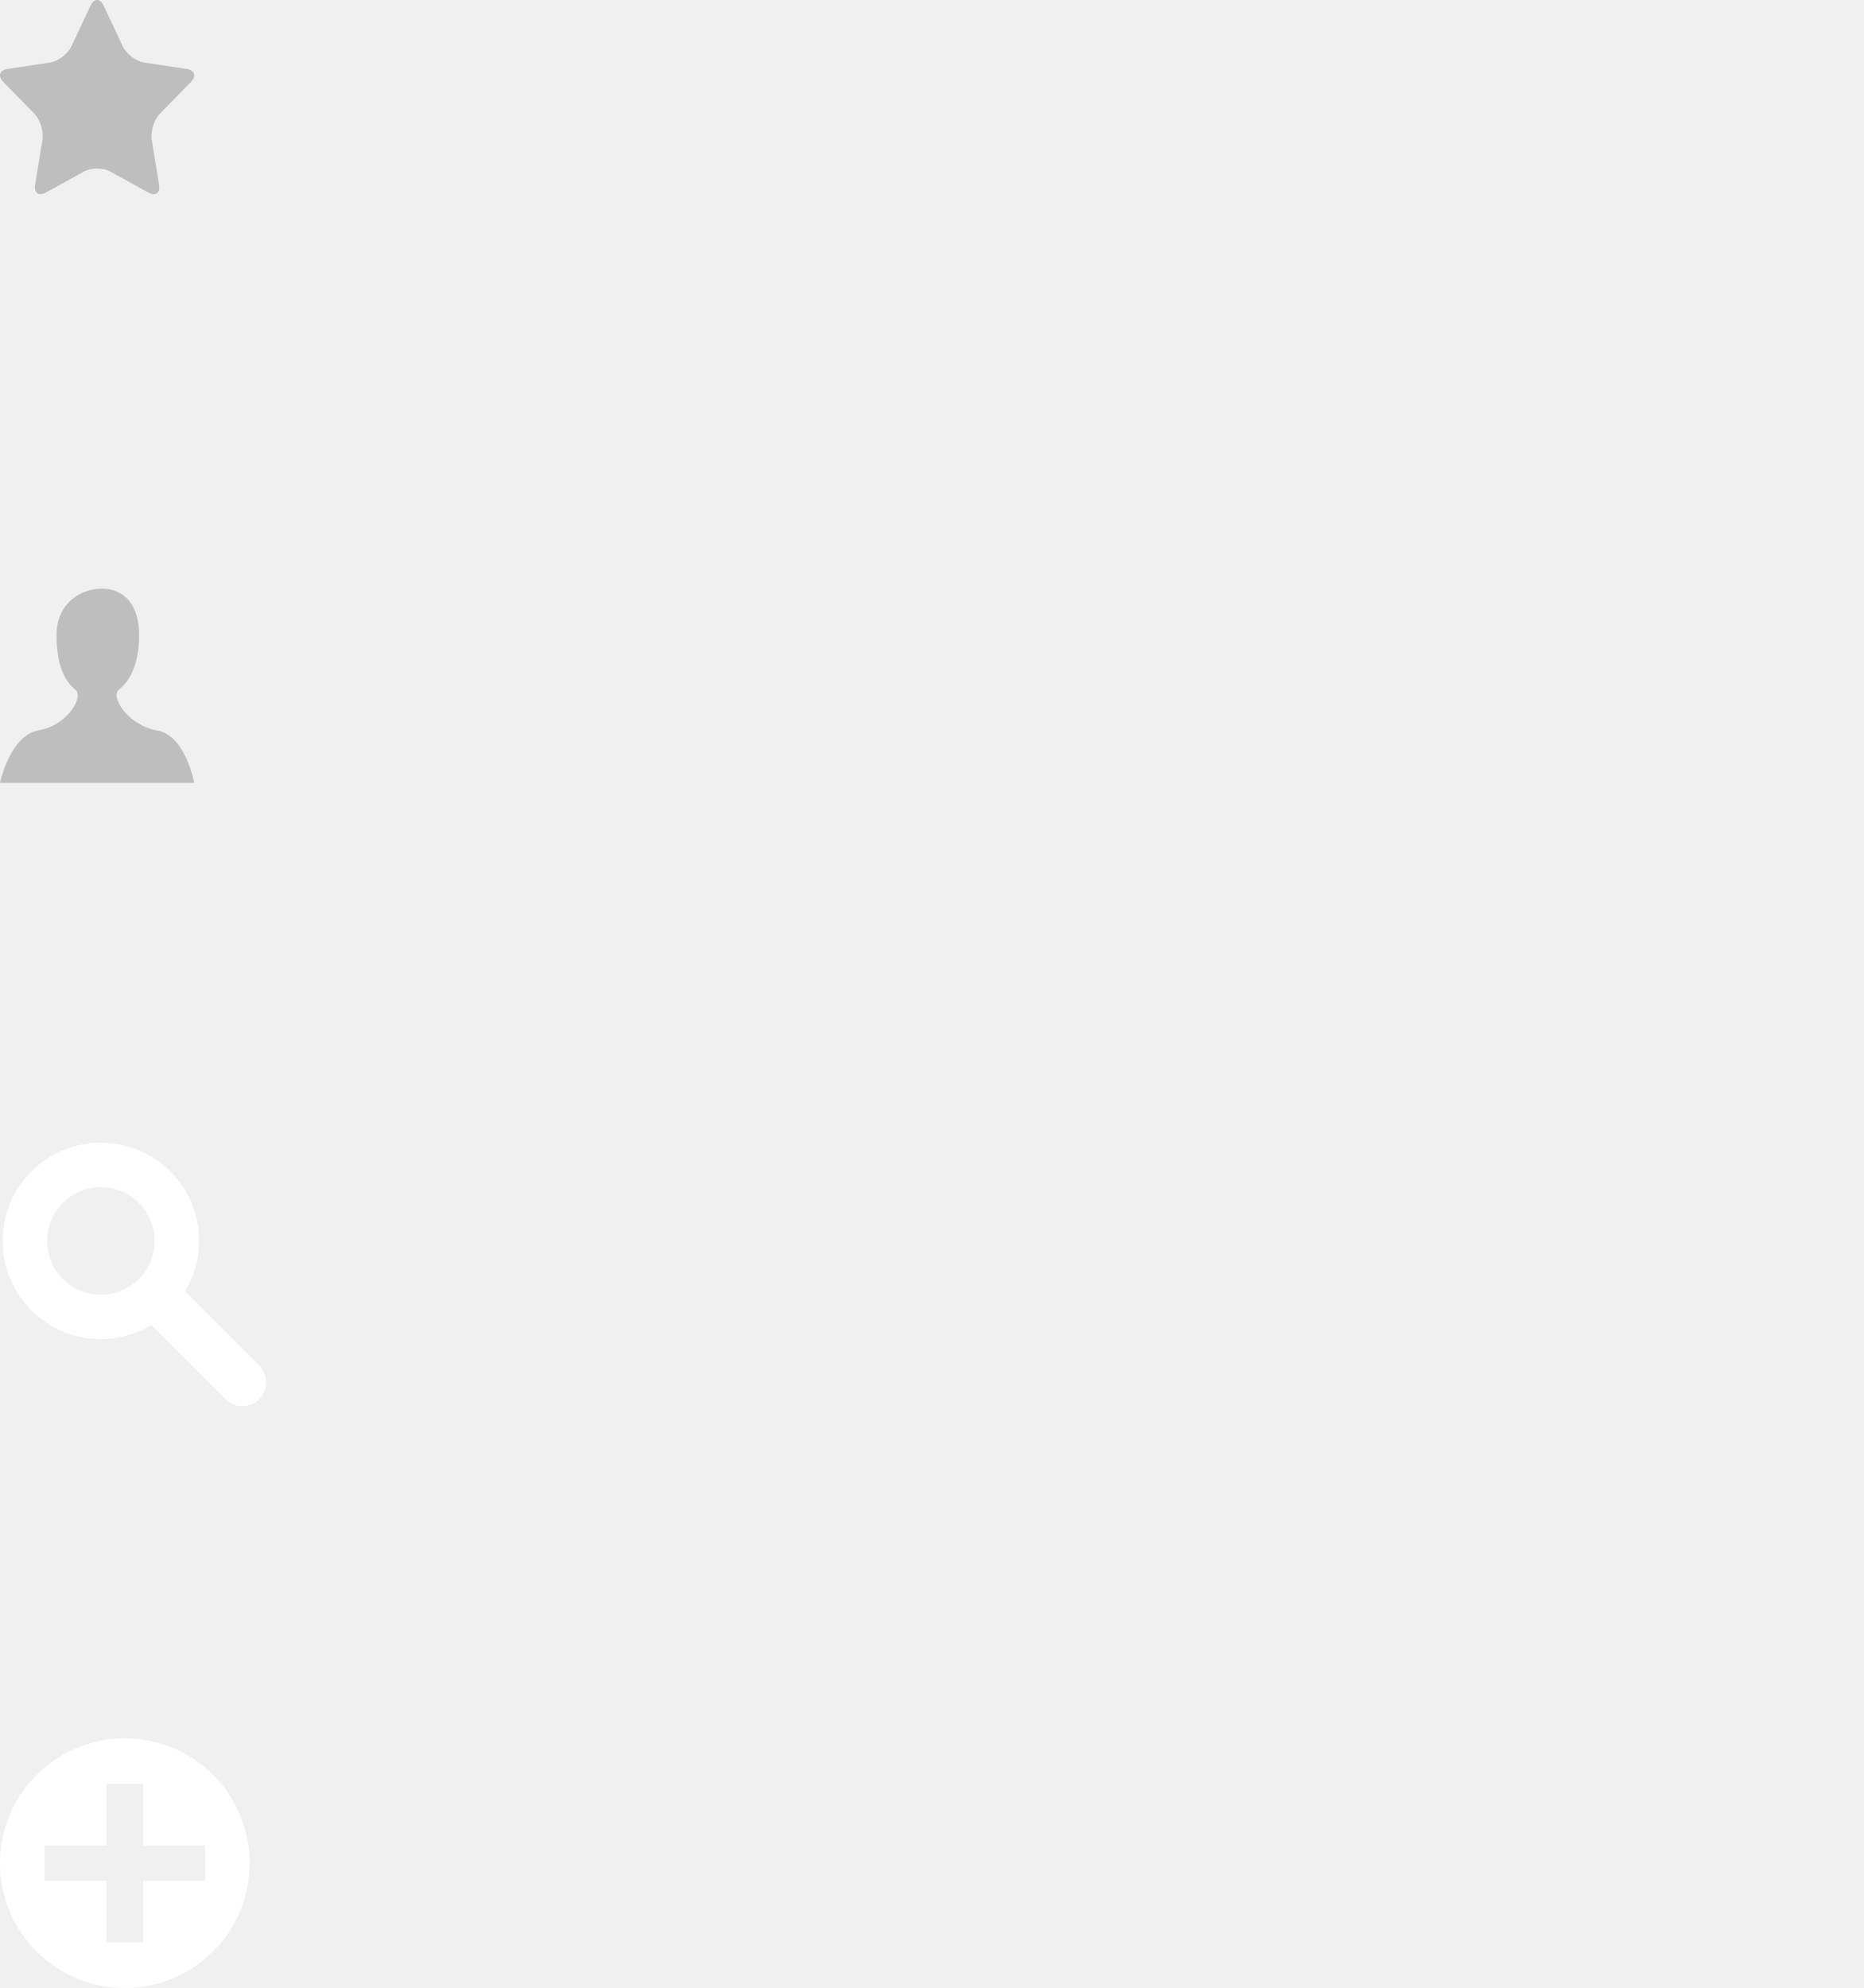
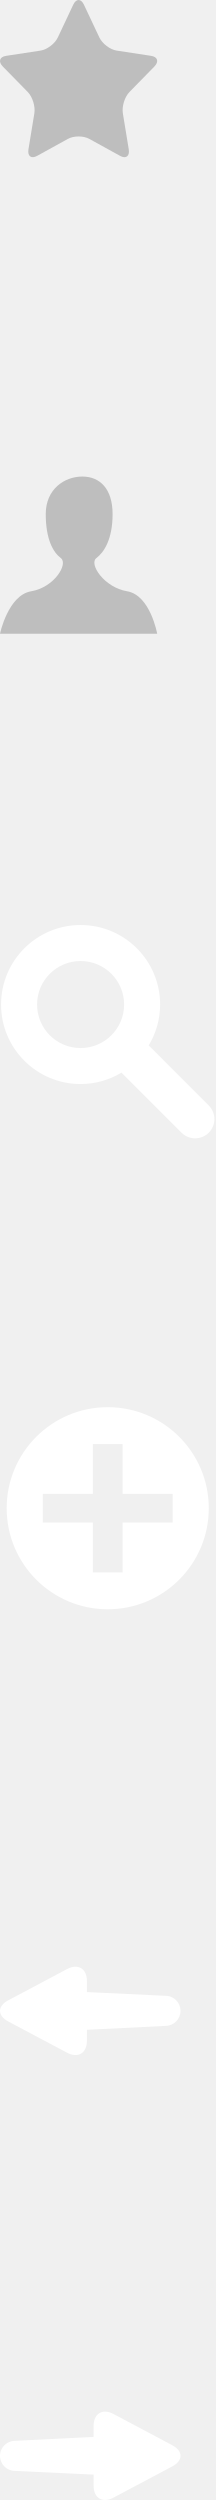
- <svg xmlns="http://www.w3.org/2000/svg" version="1.1" id="Layer_1" x="0px" y="0px" width="134.333px" height="143.333px" viewBox="0 0 134.333 143.333" enable-background="new 0 0 134.333 143.333" xml:space="preserve">
-   <path fill="#BEBEBE" d="M6.524,0.417c0.262-0.556,0.69-0.556,0.951,0l1.373,2.917C9.11,3.89,9.803,4.417,10.388,4.506l3.071,0.468  c0.585,0.089,0.717,0.516,0.294,0.948L11.53,8.194c-0.423,0.433-0.688,1.286-0.588,1.897l0.525,3.207  c0.1,0.611-0.246,0.875-0.769,0.586l-2.746-1.514c-0.523-0.288-1.379-0.288-1.902,0l-2.746,1.514  c-0.523,0.288-0.869,0.025-0.769-0.586l0.525-3.207c0.1-0.611-0.165-1.464-0.588-1.897L0.248,5.923  C-0.175,5.49-0.043,5.063,0.542,4.974l3.071-0.468C4.197,4.417,4.89,3.89,5.151,3.334L6.524,0.417z" />
-   <path fill="#BEBEBE" d="M10.028,45.789c0,2.234-0.76,3.403-1.446,3.919c-0.686,0.516,0.686,2.612,2.743,2.956  C13.383,53.007,14,56.444,14,56.444H0c0,0,0.72-3.437,2.777-3.781c2.057-0.344,3.326-2.441,2.64-2.956s-1.343-1.684-1.343-3.919  s1.68-3.344,3.26-3.344S10.028,43.554,10.028,45.789z" />
-   <path fill="#FFFFFF" d="M18.688,98.46l-5.348-5.349c0.641-1.065,1.016-2.307,1.016-3.641c0-3.911-3.171-7.082-7.083-7.082  s-7.083,3.171-7.083,7.082c0,3.911,3.171,7.082,7.083,7.082c1.333,0,2.576-0.375,3.641-1.016l5.348,5.349  c0.335,0.335,0.774,0.503,1.213,0.503c0.439,0,0.878-0.168,1.213-0.503C19.358,100.216,19.358,99.131,18.688,98.46z M3.397,89.471  c0-2.141,1.735-3.876,3.876-3.876c2.141,0,3.876,1.735,3.876,3.876c0,2.141-1.736,3.876-3.876,3.876  C5.132,93.348,3.397,91.612,3.397,89.471z" />
-   <path fill="#FFFFFF" d="M18,134.333c0,4.971-4.029,9-9,9s-9-4.029-9-9c0-4.971,4.029-9,9-9S18,129.363,18,134.333z M7.676,140.046  h2.648v-4.436h4.459v-2.555h-4.459v-4.436H7.676v4.436H3.217v2.555h4.459V140.046z" />
+ <svg xmlns="http://www.w3.org/2000/svg" version="1.1" id="Layer_1" x="0px" y="0px" width="19.191px" height="222.667px" viewBox="0 0 19.191 222.667" enable-background="new 0 0 19.191 222.667" xml:space="preserve">
+   <path fill="#BEBEBE" d="M6.524,0.417c0.262-0.556,0.69-0.556,0.951,0l1.373,2.917c0.262,0.556,0.955,1.083,1.54,1.172l3.071,0.468  c0.585,0.089,0.717,0.516,0.294,0.948L11.53,8.194c-0.423,0.433-0.688,1.286-0.588,1.897l0.525,3.207  c0.1,0.611-0.246,0.875-0.769,0.586L7.952,12.37c-0.523-0.288-1.379-0.288-1.902,0l-2.746,1.514  c-0.523,0.288-0.869,0.025-0.769-0.586l0.525-3.207c0.1-0.611-0.165-1.464-0.588-1.897L0.248,5.923  c-0.423-0.433-0.291-0.86,0.294-0.949l3.071-0.468C4.197,4.417,4.89,3.89,5.151,3.334L6.524,0.417z" />
+   <path fill="#BEBEBE" d="M10.028,45.789c0,2.234-0.76,3.403-1.446,3.919s0.686,2.612,2.743,2.956c2.058,0.343,2.675,3.78,2.675,3.78  H0c0,0,0.72-3.437,2.777-3.781c2.057-0.344,3.326-2.441,2.64-2.956s-1.343-1.684-1.343-3.919s1.68-3.344,3.26-3.344  S10.028,43.554,10.028,45.789z" />
+   <path fill="#FFFFFF" d="M18.593,98.46l-5.348-5.349c0.641-1.065,1.016-2.307,1.016-3.641c0-3.911-3.171-7.082-7.083-7.082  s-7.083,3.171-7.083,7.082s3.171,7.082,7.083,7.082c1.333,0,2.576-0.375,3.641-1.016l5.348,5.349  c0.335,0.335,0.774,0.503,1.213,0.503s0.878-0.168,1.213-0.503C19.263,100.216,19.263,99.131,18.593,98.46z M3.302,89.471  c0-2.141,1.735-3.876,3.876-3.876s3.876,1.735,3.876,3.876s-1.736,3.876-3.876,3.876C5.037,93.348,3.302,91.612,3.302,89.471z" />
+   <path fill="#FFFFFF" d="M18.595,134.333c0,4.971-4.029,9-9,9s-9-4.029-9-9s4.029-9,9-9S18.595,129.363,18.595,134.333z   M8.271,140.046h2.648v-4.436h4.459v-2.555h-4.459v-4.436H8.271v4.436H3.812v2.555h4.459V140.046z" />
+   <path fill="#FFFFFF" d="M14.739,177.76l-6.998-0.331v-0.991c0-1.1-0.795-1.578-1.766-1.061l-5.247,2.788  c-0.971,0.516-0.971,1.361,0,1.877l5.247,2.788c0.971,0.516,1.766,0.039,1.766-1.061v-0.983l6.997-0.348  c0.37,0,0.705-0.15,0.947-0.392s0.392-0.577,0.392-0.947C16.078,178.36,15.479,177.761,14.739,177.76z" />
+   <path fill="#FFFFFF" d="M1.339,220.075l6.998,0.331v0.991c0,1.1,0.795,1.578,1.766,1.061l5.247-2.788  c0.971-0.516,0.971-1.361,0-1.877l-5.247-2.788c-0.971-0.516-1.766-0.039-1.766,1.061v0.983l-6.997,0.348  c-0.37,0-0.705,0.15-0.947,0.392S0,218.367,0,218.737C-0.001,219.476,0.598,220.075,1.339,220.075z" />
</svg>
